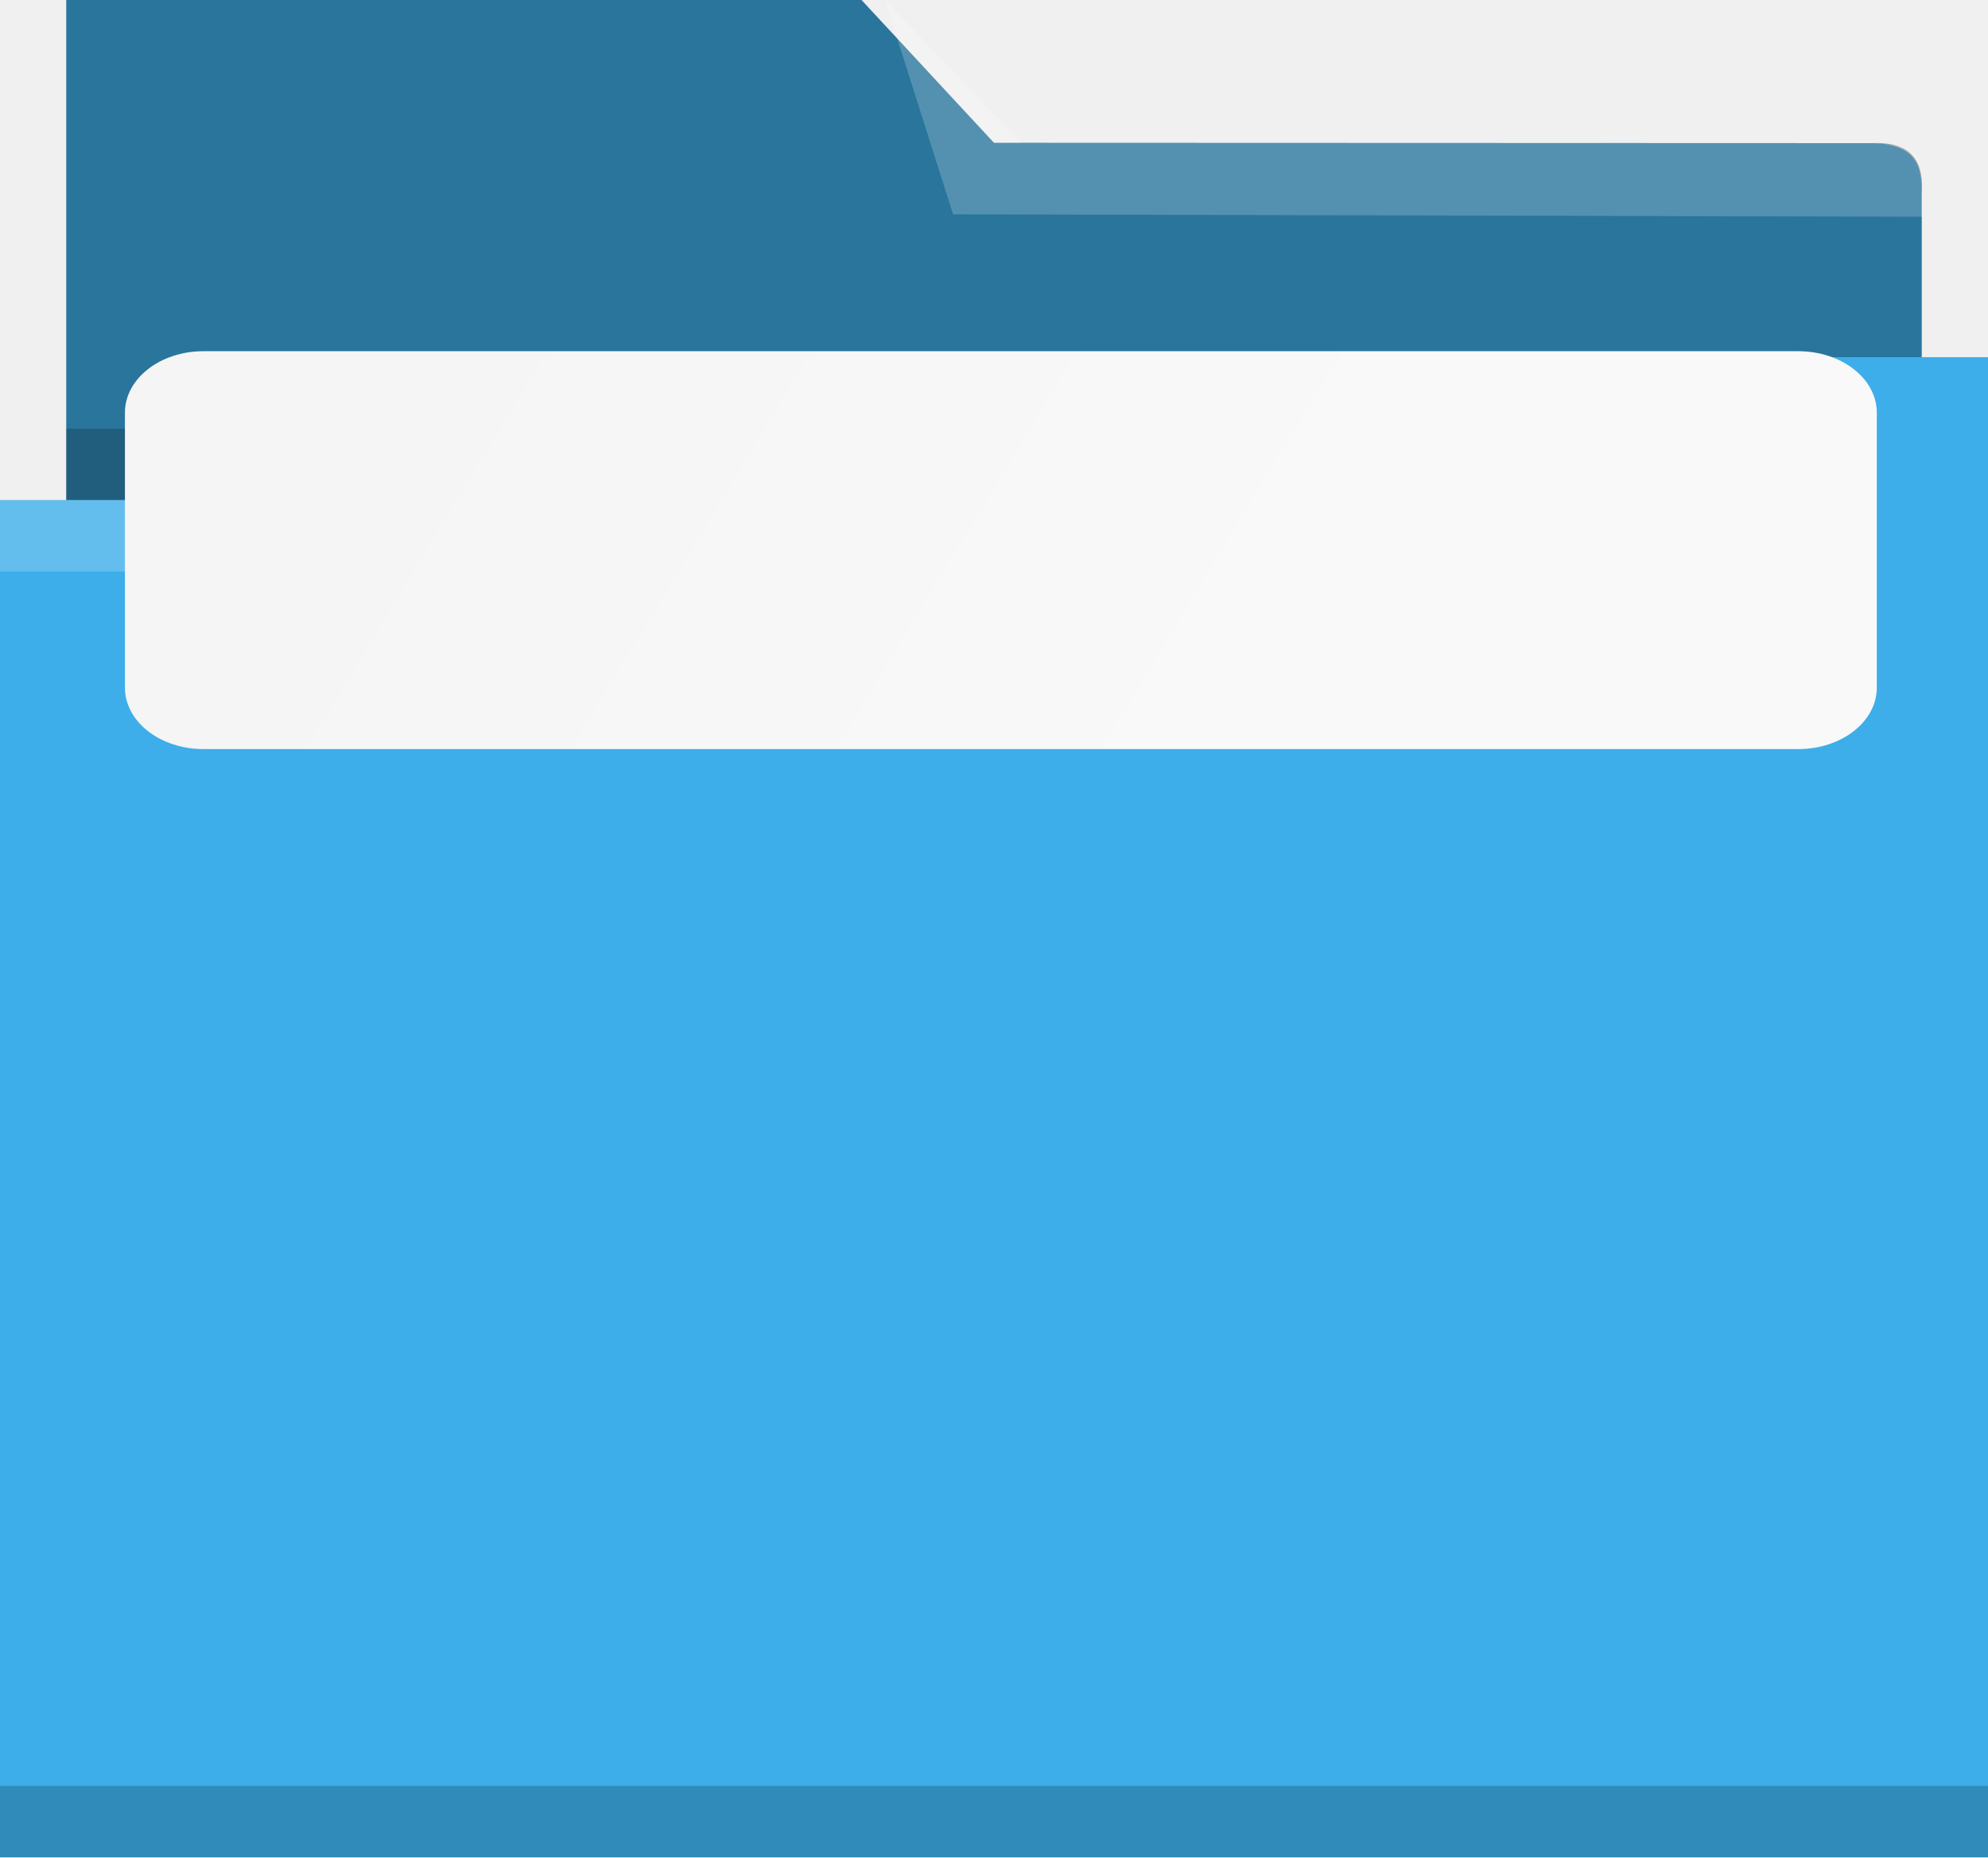
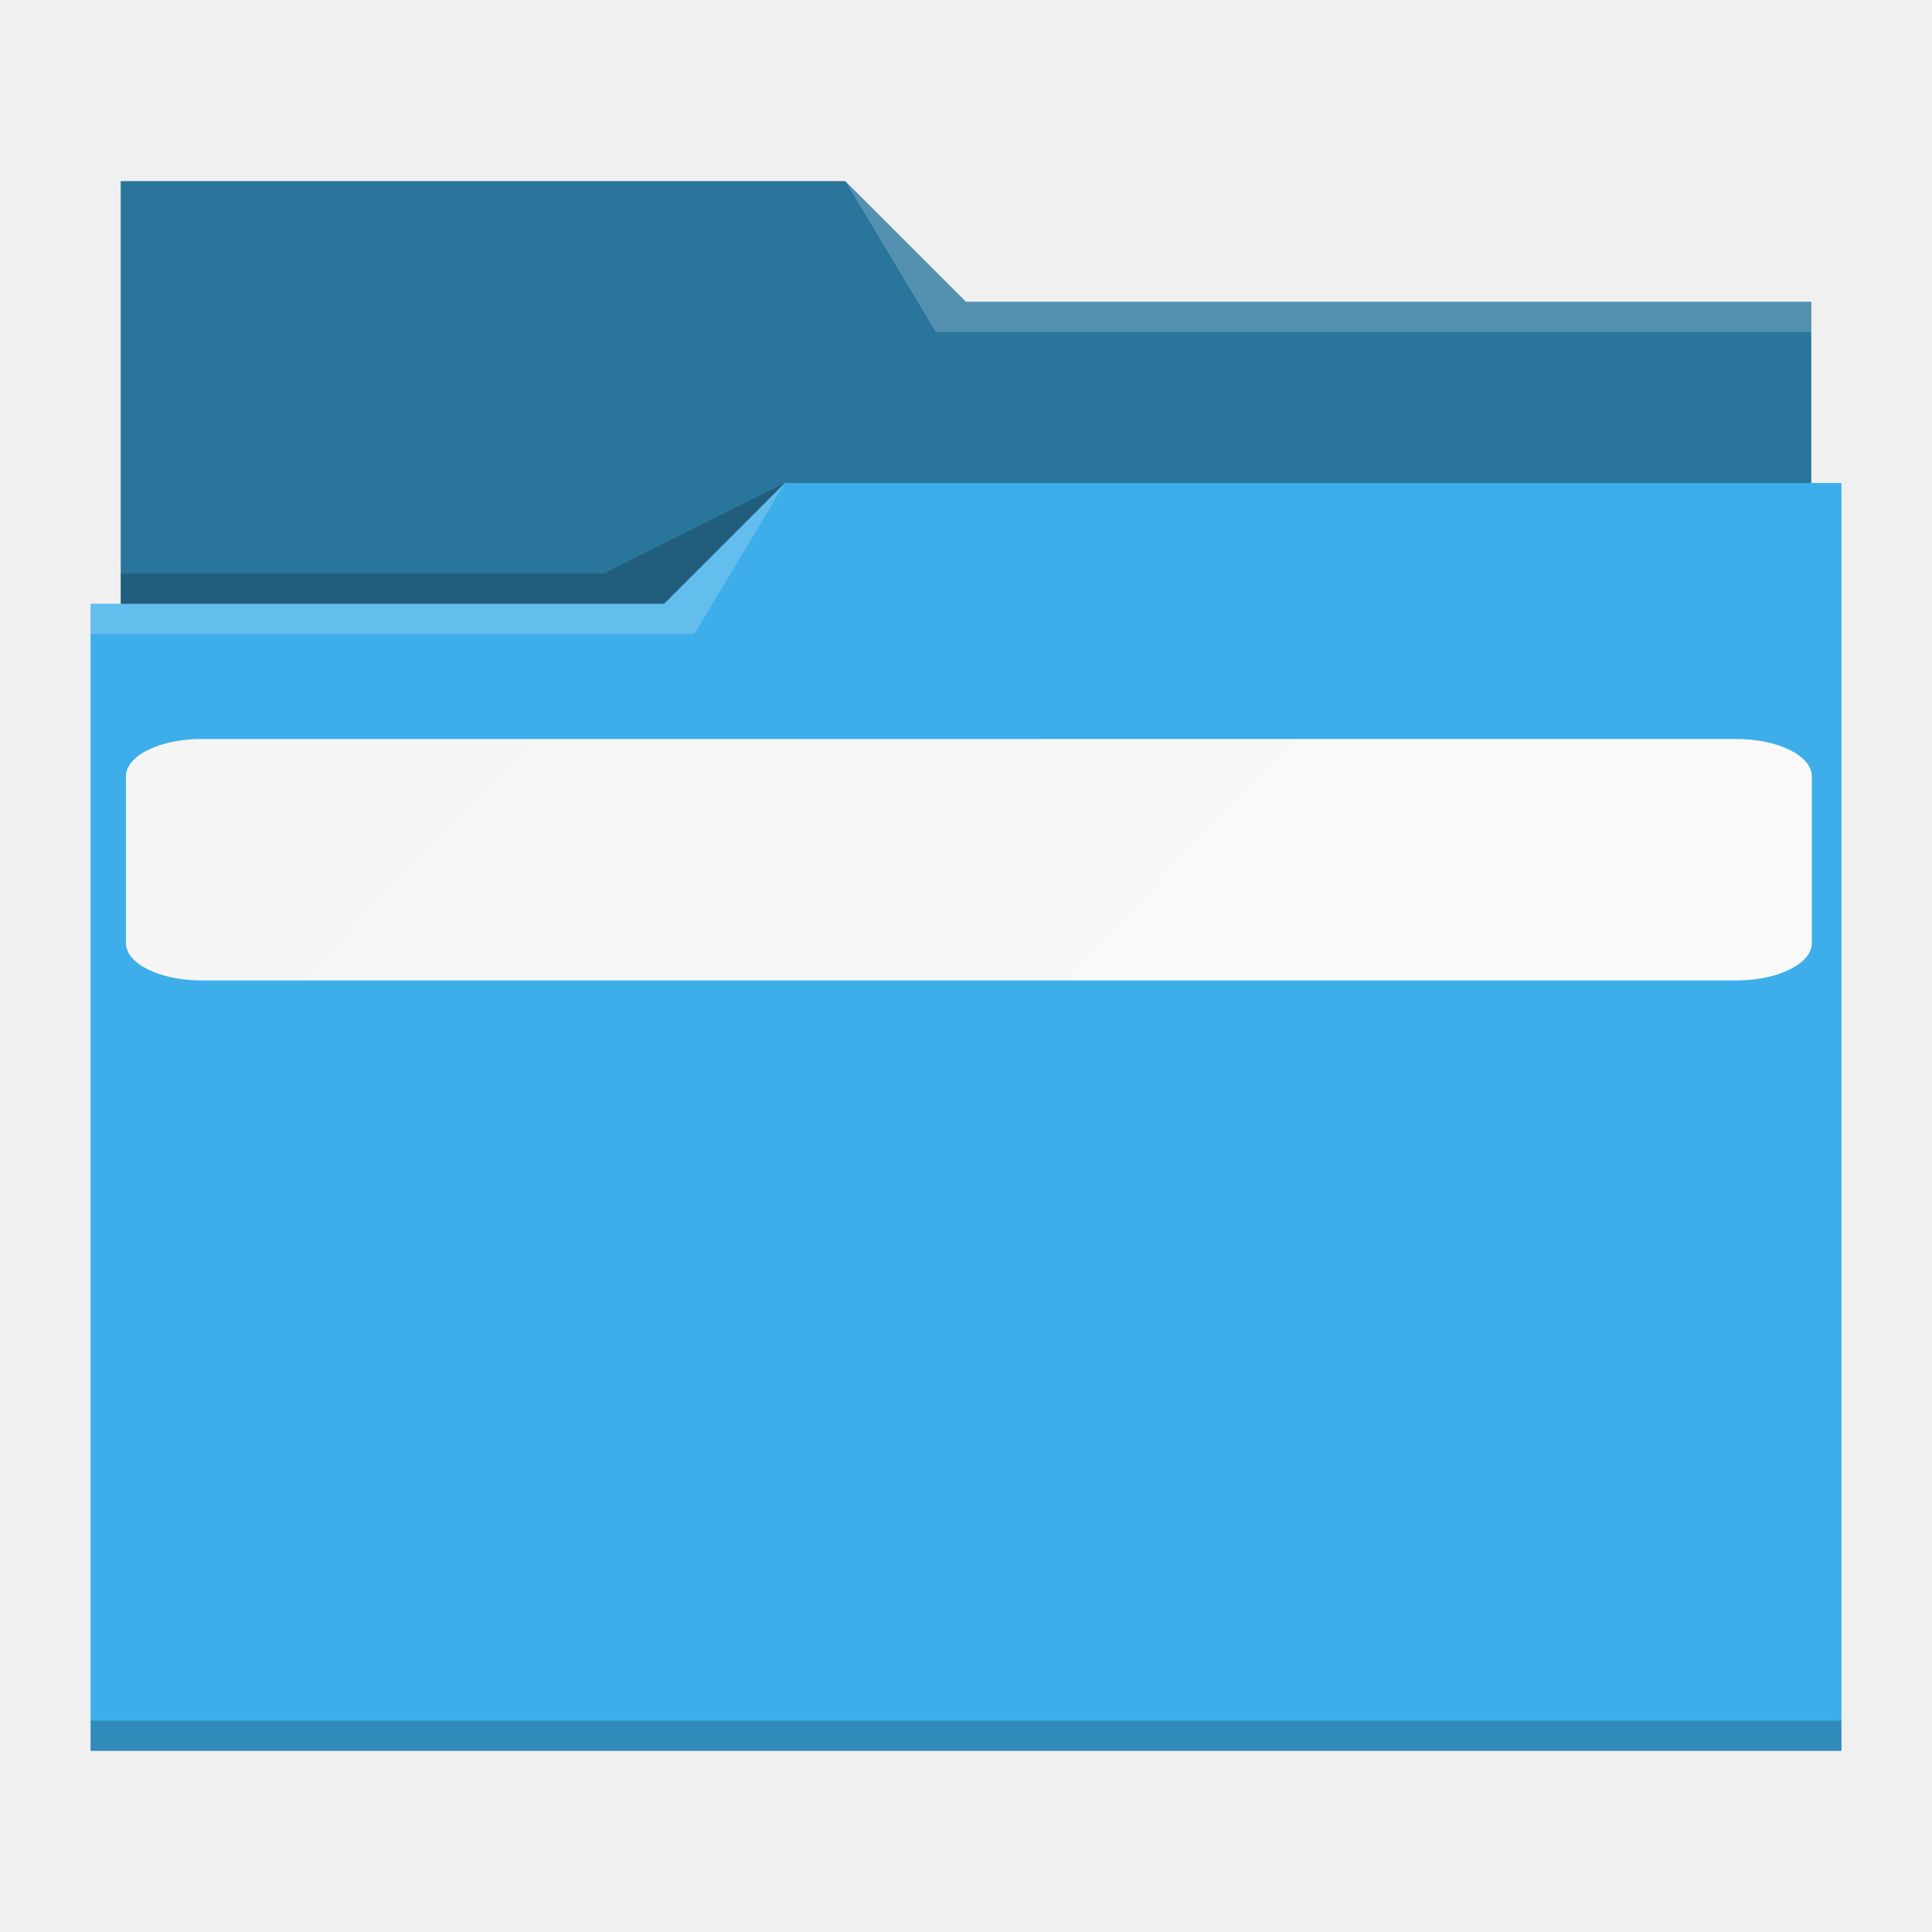
- <svg xmlns="http://www.w3.org/2000/svg" xmlns:xlink="http://www.w3.org/1999/xlink" viewBox="0 0 32 29.89" version="1.1" id="svg12" width="32" height="29.89">
+ <svg xmlns="http://www.w3.org/2000/svg" xmlns:xlink="http://www.w3.org/1999/xlink" viewBox="0 0 64 64" version="1.1" id="svg12">
  <defs id="defs3051">
    <style type="text/css" id="current-color-scheme">
      .ColorScheme-Text {
        color:#31363b;
      }
      .ColorScheme-Background {
        color:#eff0f1;
      }
      .ColorScheme-Highlight {
        color:#3daee9;
      }
      .ColorScheme-ViewText {
        color:#31363b;
      }
      .ColorScheme-ViewBackground {
        color:#fcfcfc;
      }
      .ColorScheme-ViewHover {
        color:#93cee9;
      }
      .ColorScheme-ViewFocus{
        color:#3daee9;
      }
      .ColorScheme-ButtonText {
        color:#31363b;
      }
      .ColorScheme-ButtonBackground {
        color:#eff0f1;
      }
      .ColorScheme-ButtonHover {
        color:#93cee9;
      }
      .ColorScheme-ButtonFocus{
        color:#3daee9;
      }
      </style>
-     <linearGradient xlink:href="#linearGradient4227" id="linearGradient4225" gradientUnits="userSpaceOnUse" x1="396.571" y1="498.798" x2="426.571" y2="511.798" gradientTransform="matrix(0.4788698,0,0,0.3424295,-183.6879,-164.4085)" />
+     <linearGradient xlink:href="#linearGradient4227" id="linearGradient4225" gradientUnits="userSpaceOnUse" x1="396.571" y1="498.798" x2="426.571" y2="511.798" gradientTransform="matrix(0.9483962,0,0,0.4276957,-363.6024,-187.9261)" />
    <linearGradient id="linearGradient4227">
      <stop id="stop4229" offset="0" style="stop-color:#f5f5f5;stop-opacity:1" />
      <stop id="stop4231" offset="1" style="stop-color:#f9f9f9;stop-opacity:1" />
    </linearGradient>
  </defs>
-   <path style="fill:currentColor;fill-opacity:1;stroke:none;stroke-width:1.107" d="M 1.067,0 V 8.047 H 0 V 29.89 H 11.733 12.8 32 V 5.748 H 30.933 V 3.103 c 0.005,-0.421 -0.083,-0.79 -0.806,-0.799 L 16,2.299 13.867,9.8751819e-6 Z" class="ColorScheme-Highlight" id="path4" />
-   <path style="fill-opacity:0.33;fill-rule:evenodd;stroke-width:1.107" d="M 1.067,0 V 8.047 H 10.667 L 12.8,5.748 H 30.933 V 3.103 C 30.981,2.528 30.699,2.275 30.128,2.304 L 16,2.299 13.867,9.8751819e-6 Z" id="path6" />
-   <path style="fill:#ffffff;fill-opacity:0.2;fill-rule:evenodd;stroke-width:1.122" d="M 14.245,0 15.341,3.449 30.948,3.488 30.942,3.033 C 30.977,2.332 30.637,2.353 30.233,2.304 l -13.796,-0.004 z M 13.15,5.748 10.958,8.047 H 0 v 1.15 h 12.054 z" id="path8" />
-   <path style="fill-opacity:0.2;fill-rule:evenodd;stroke-width:1.107" d="M 12.8,5.748 10.667,6.898 H 1.067 V 8.047 H 10.667 Z M 0,28.74 V 29.89 h 32 v -1.15 z" class="ColorScheme-Text" id="path10" />
-   <rect ry="0.989" rx="1.263" y="5.652" x="2.011" height="6.403" width="28.199" id="rect4223" style="color:#000000;clip-rule:nonzero;display:inline;overflow:visible;visibility:visible;isolation:auto;mix-blend-mode:normal;color-interpolation:sRGB;color-interpolation-filters:linearRGB;solid-color:#000000;solid-opacity:1;fill:url(#linearGradient4225);fill-opacity:1;fill-rule:nonzero;stroke:none;stroke-width:1.533;stroke-linecap:butt;stroke-linejoin:miter;stroke-miterlimit:4;stroke-dasharray:none;stroke-dashoffset:0;stroke-opacity:1;marker:none;color-rendering:auto;image-rendering:auto;shape-rendering:auto;text-rendering:auto;enable-background:accumulate" />
+   <path style="fill:currentColor;fill-opacity:1;stroke:none" d="M 4 6 L 4 11 L 4 20 L 3 20 L 3 21 L 3.002 21 C 3.002 21.004 3 21.008 3 21.012 L 3 57 L 3 58 L 4 58 L 60 58 L 61 58 L 61 57 L 61 21.012 L 61 21 L 61 16 L 60 16 L 60 11.01 C 60 11.007 59.998 11.004 59.998 11 L 60 11 L 60 10 L 32 10 L 28 6 L 4 6 z " class="ColorScheme-Highlight" id="path4" />
+   <path style="fill-opacity:0.33;fill-rule:evenodd" d="M 4 6 L 4 11 L 4 20 L 22 20 L 26 16 L 60 16 L 60 11.01 C 60 11.007 59.998 11.004 59.998 11 L 60 11 L 60 10 L 32 10 L 28 6 L 4 6 z " id="path6" />
+   <path style="fill:#ffffff;fill-opacity:0.2;fill-rule:evenodd" d="M 28 6 L 31 11 L 33 11 L 60 11 L 60 10 L 33 10 L 32 10 L 28 6 z M 26 16 L 22 20 L 3 20 L 3 21 L 23 21 L 26 16 z " id="path8" />
+   <path style="fill-opacity:0.2;fill-rule:evenodd" d="M 26 16 L 20 19 L 4 19 L 4 20 L 22 20 L 26 16 z M 3 57 L 3 58 L 4 58 L 60 58 L 61 58 L 61 57 L 60 57 L 4 57 L 3 57 z " class="ColorScheme-Text" id="path10" />
+   <rect ry="1.236" rx="2.501" y="24.48" x="4.172" height="7.998" width="55.847" id="rect4223" style="color:#000000;clip-rule:nonzero;display:inline;overflow:visible;visibility:visible;isolation:auto;mix-blend-mode:normal;color-interpolation:sRGB;color-interpolation-filters:linearRGB;solid-color:#000000;solid-opacity:1;fill:url(#linearGradient4225);fill-opacity:1;fill-rule:nonzero;stroke:none;stroke-width:2.412;stroke-linecap:butt;stroke-linejoin:miter;stroke-miterlimit:4;stroke-dasharray:none;stroke-dashoffset:0;stroke-opacity:1;marker:none;color-rendering:auto;image-rendering:auto;shape-rendering:auto;text-rendering:auto;enable-background:accumulate" />
</svg>
